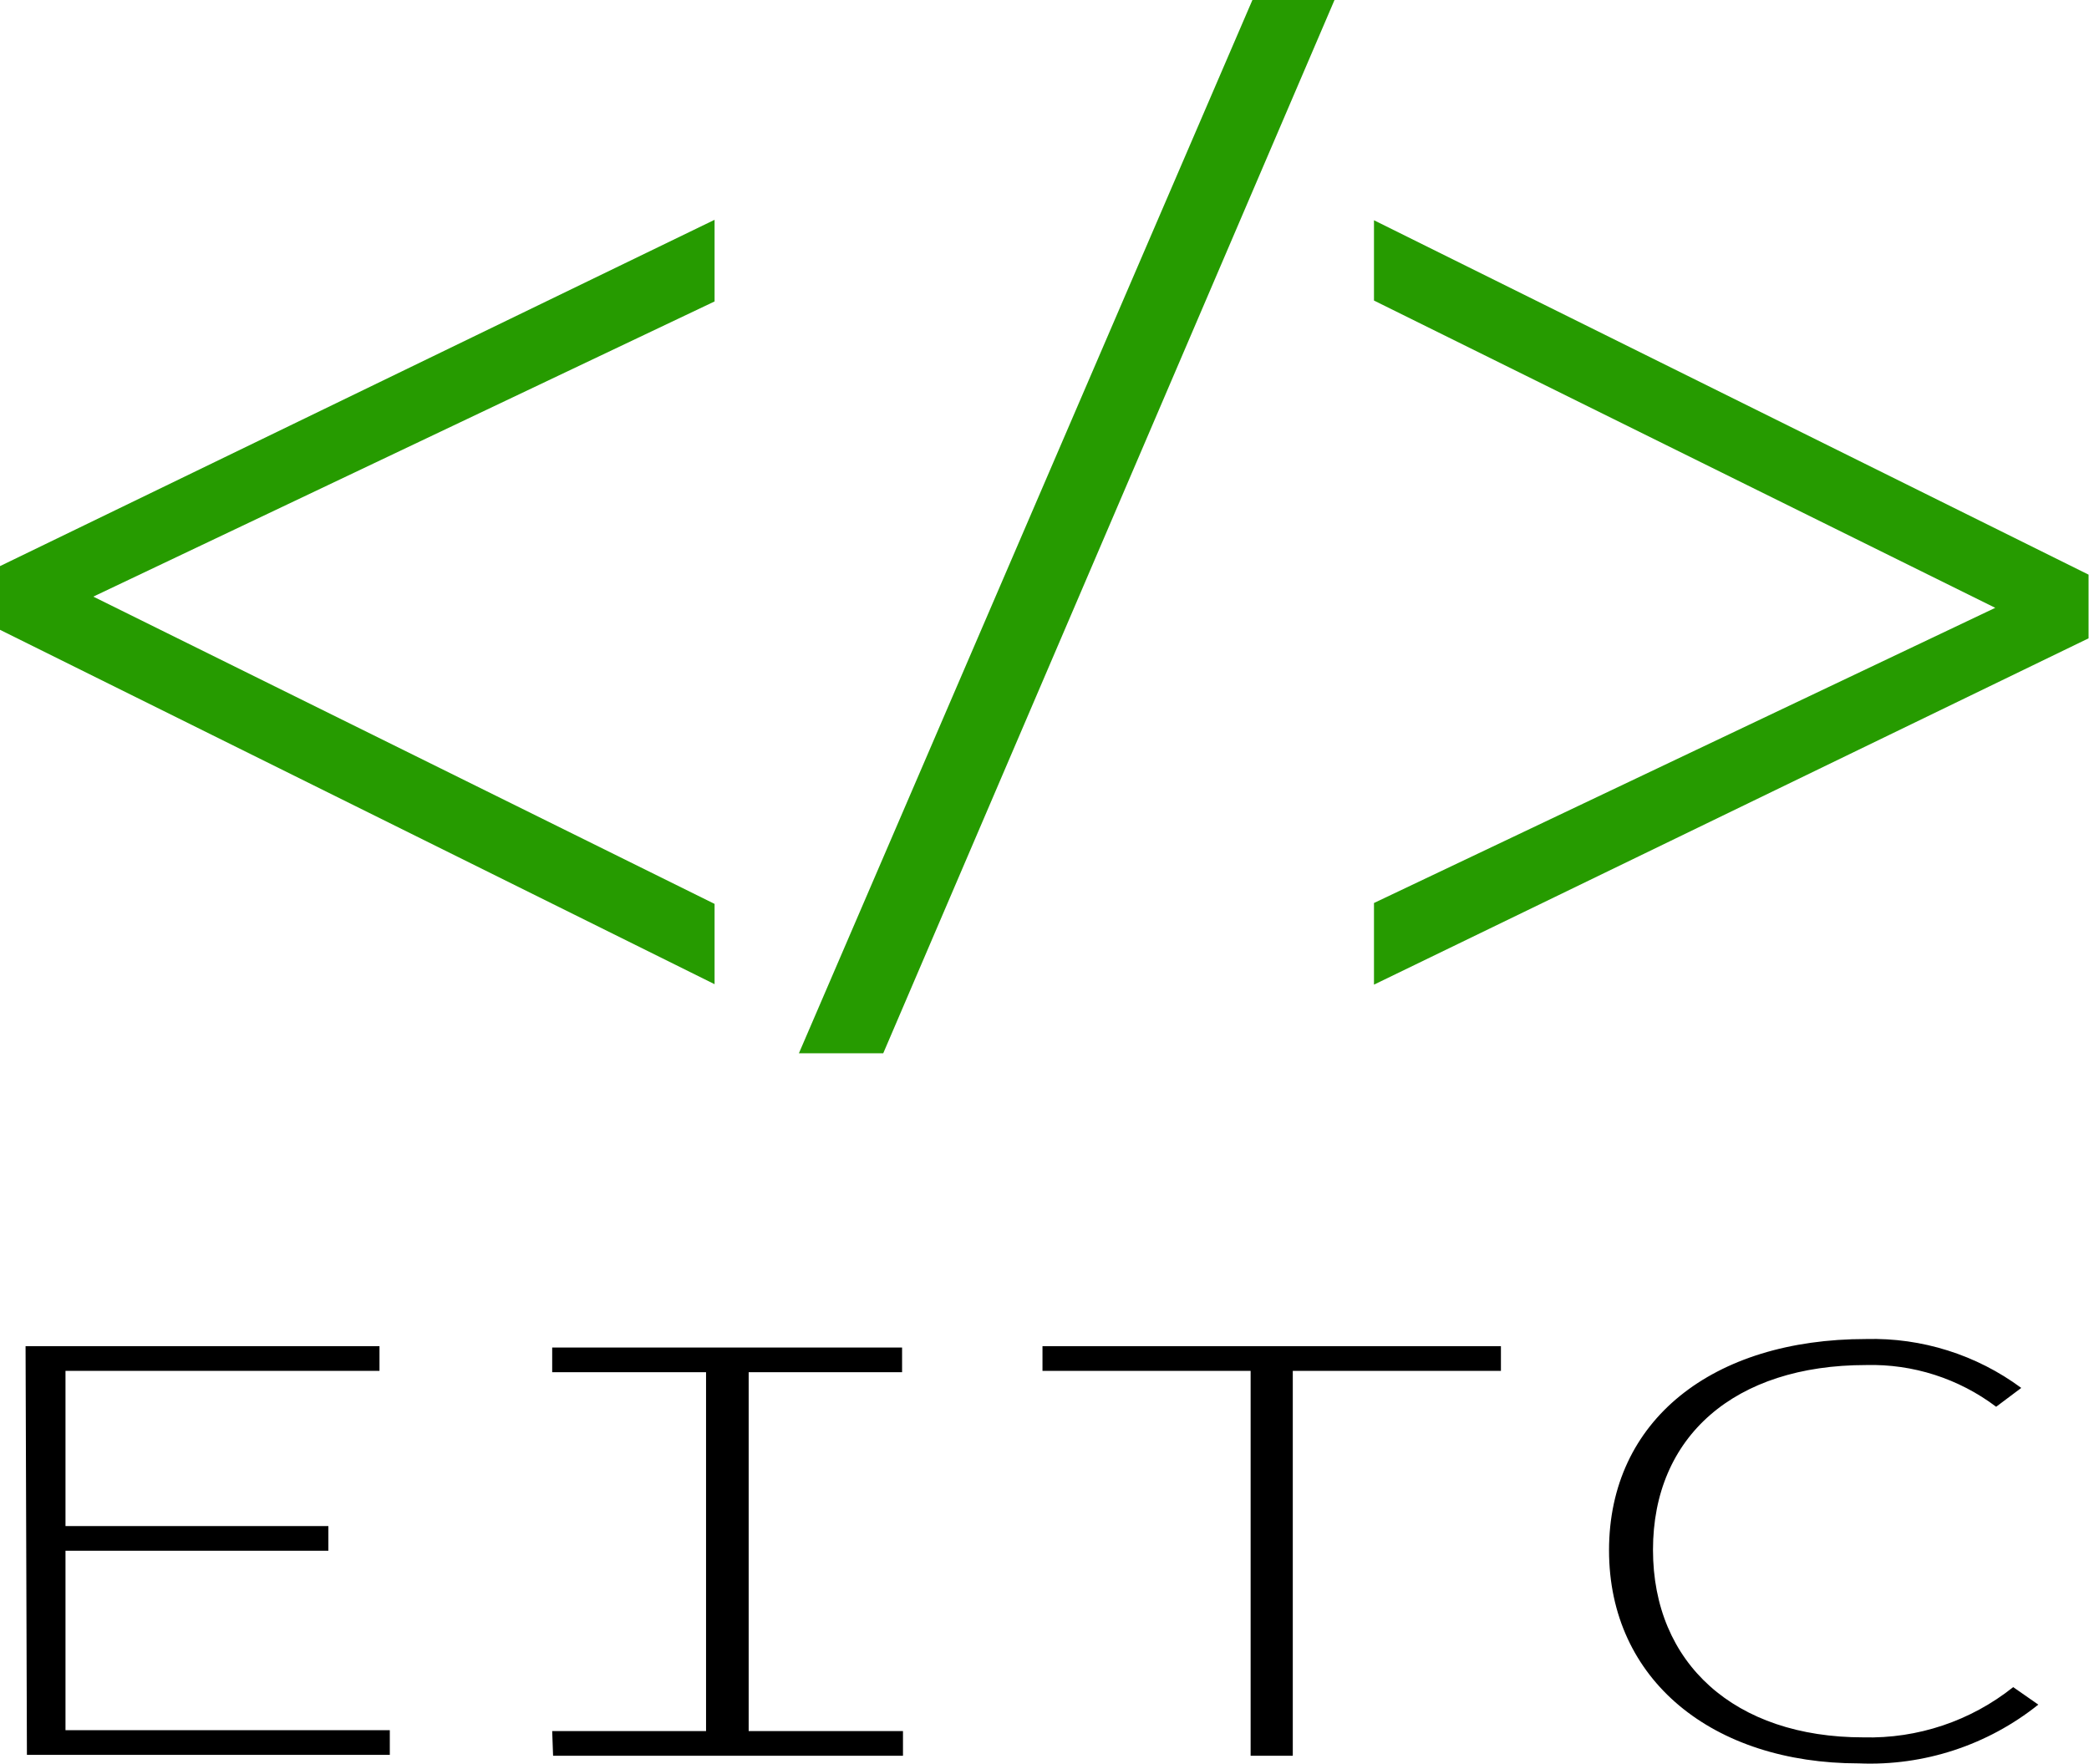
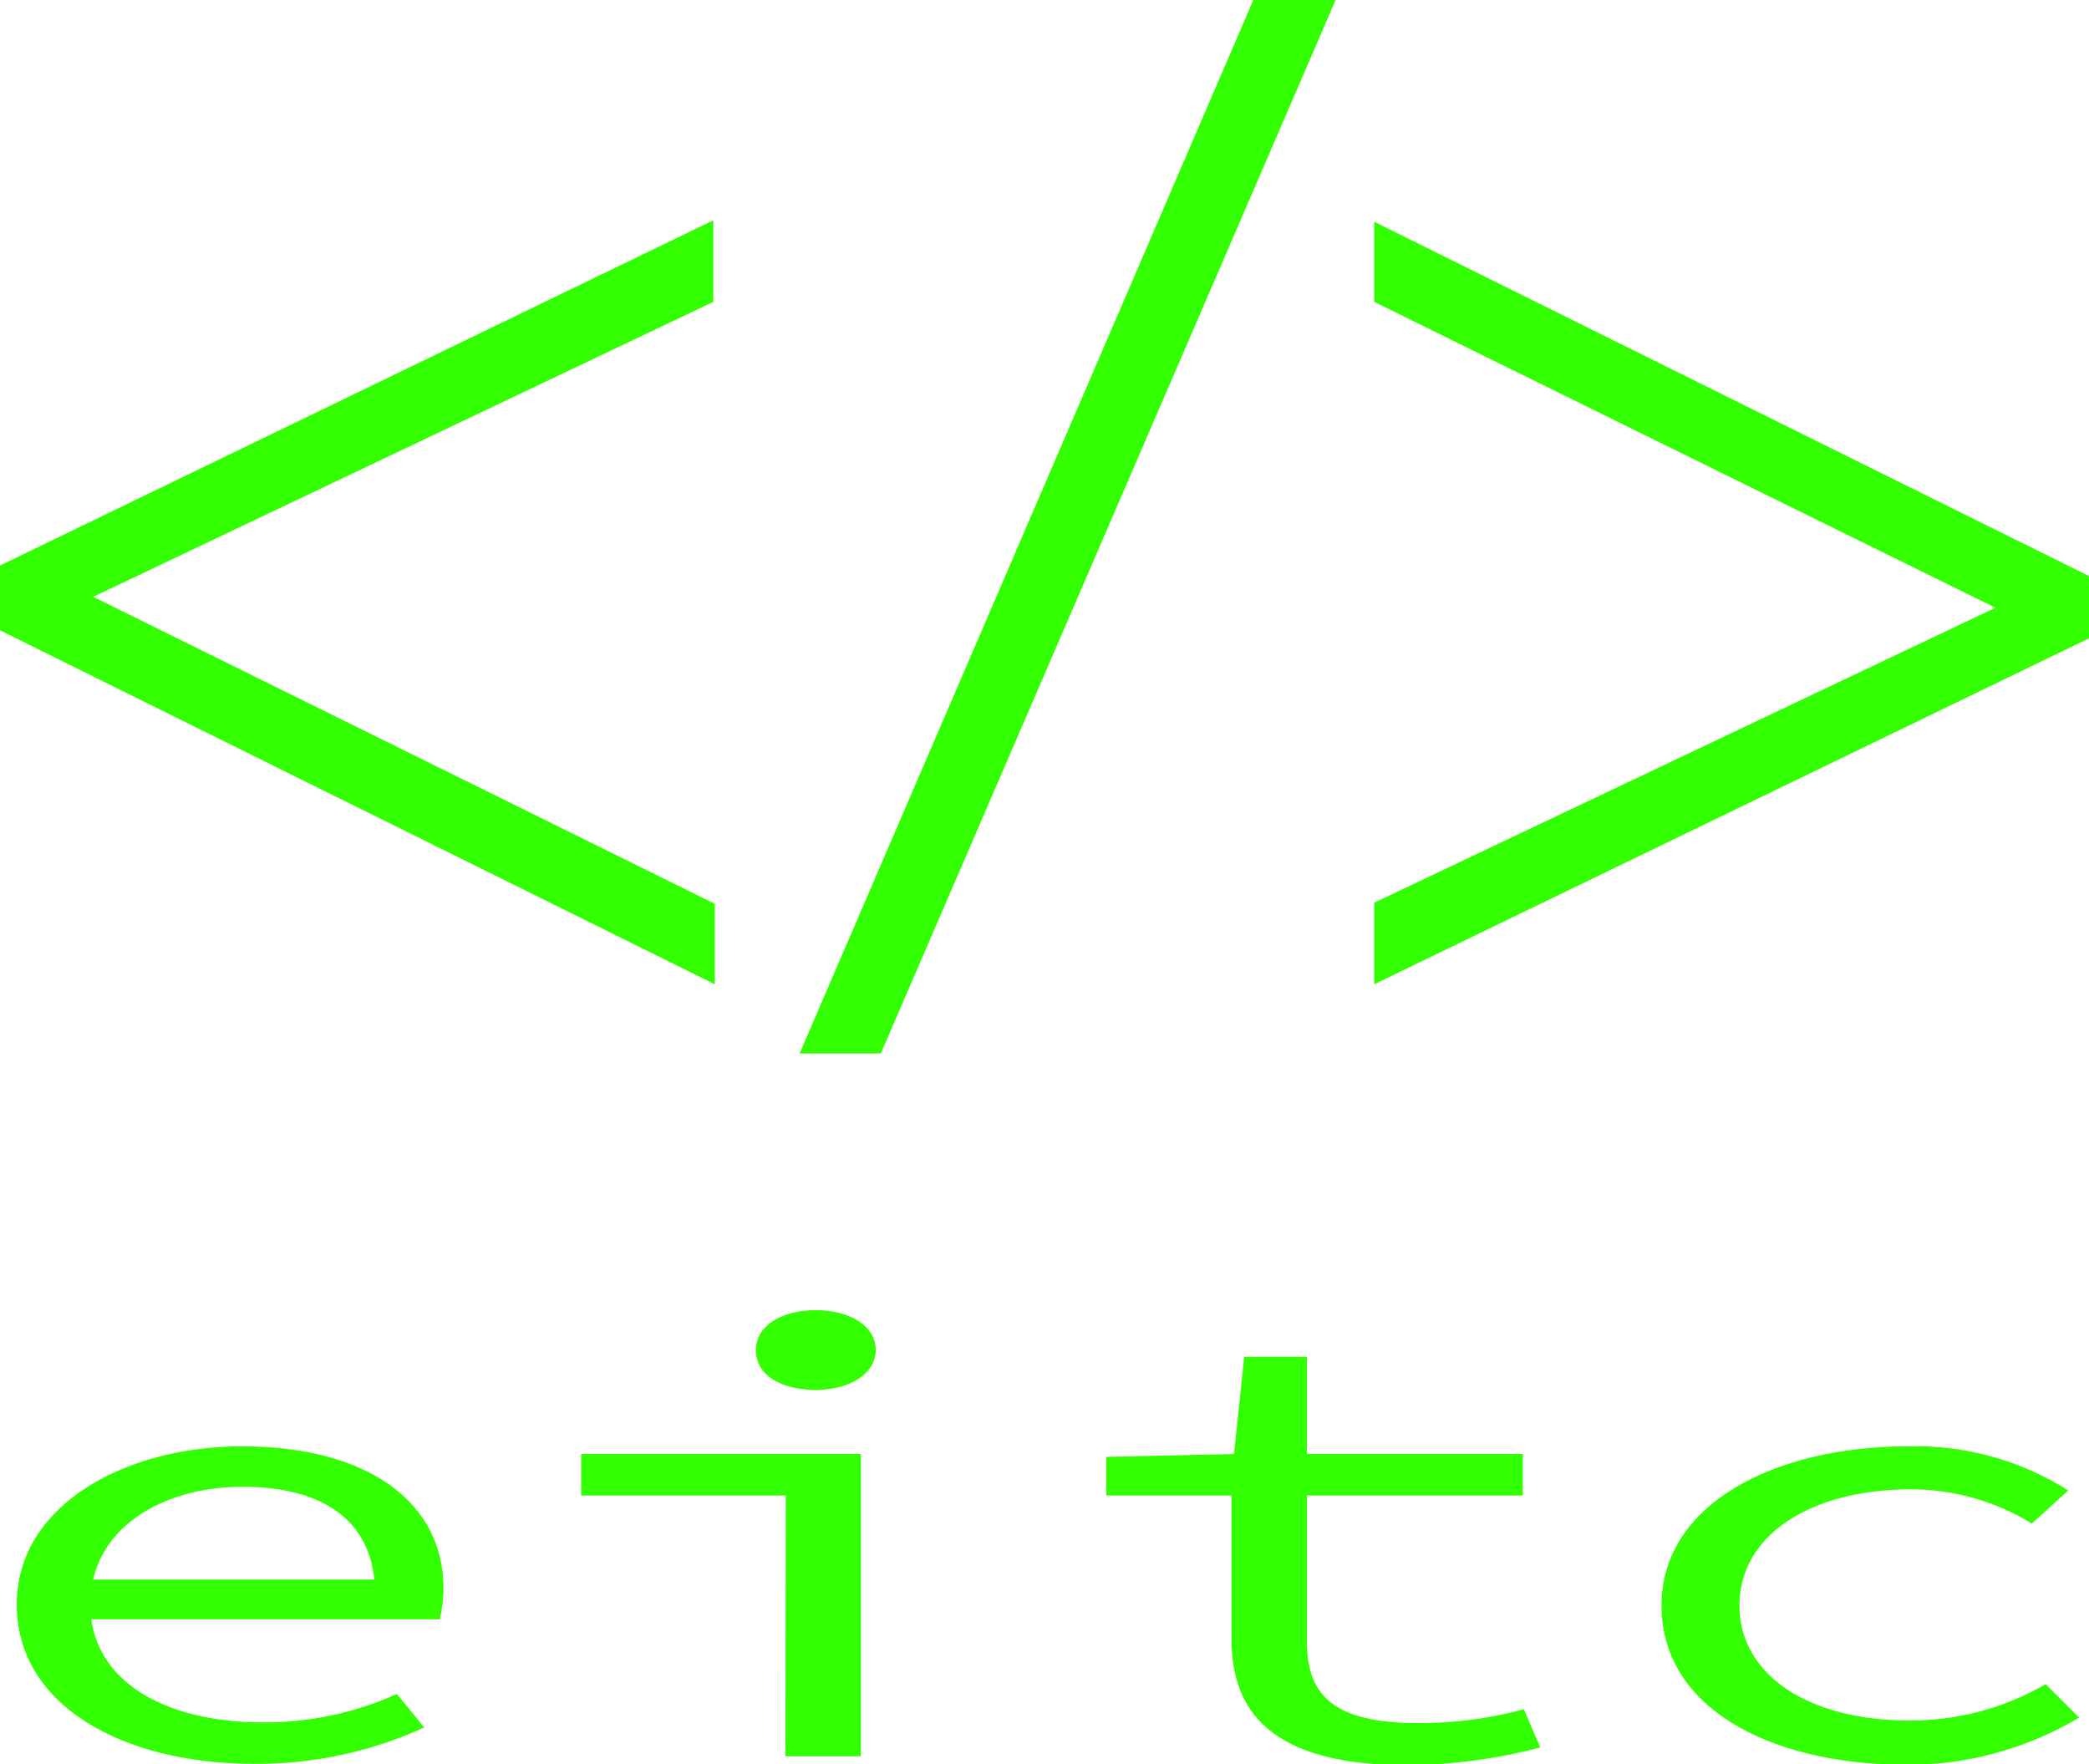
- <svg xmlns="http://www.w3.org/2000/svg" id="Layer_1" data-name="Layer 1" viewBox="0 0 46.57 39.31">
+ <svg xmlns="http://www.w3.org/2000/svg" id="Layer_1" data-name="Layer 1" viewBox="0 0 57.37 48.43">
  <defs>
-     <style>.cls-1{fill:#269b00;}</style>
+     <style>.cls-1{fill:#32ff00;}</style>
  </defs>
-   <path class="cls-1" d="M128.31,116.39l15.93-7.72v1.82l-13.85,6.58,13.85,6.85v1.79l-15.93-7.9Z" transform="translate(-128.31 -103.77)" />
-   <path class="cls-1" d="M146.12,127.25l10.11-23.48h1.83L148,127.25Z" transform="translate(-128.31 -103.77)" />
-   <path class="cls-1" d="M174.87,118l-15.93,7.72v-1.82l13.85-6.58-13.85-6.85v-1.79l15.93,7.9Z" transform="translate(-128.31 -103.77)" />
-   <path d="M128.88,133.78h7.89v.55h-7v3.46h5.86v.55h-5.86v4H137v.55h-8.09Z" transform="translate(-128.31 -103.77)" />
-   <path d="M140.62,142.36h3.43v-8h-3.43v-.55h7.8v.55H145v8h3.44v.55h-7.8Z" transform="translate(-128.31 -103.77)" />
-   <path d="M156.19,134.33h-4.64v-.55h10.22v.55h-4.64v8.58h-.94Z" transform="translate(-128.31 -103.77)" />
-   <path d="M164.18,138.33c0-2.9,2.31-4.71,5.73-4.71a5.57,5.57,0,0,1,3.46,1.09l-.56.42a4.61,4.61,0,0,0-2.9-.93c-2.93,0-4.75,1.59-4.75,4.12s1.82,4.18,4.69,4.18a5.14,5.14,0,0,0,3.34-1.12l.56.39a6,6,0,0,1-4,1.31C166.5,143.08,164.18,141.23,164.18,138.33Z" transform="translate(-128.31 -103.77)" />
+   <path class="cls-1" d="M80,77.26l19.63-9.5V70L82.6,78.1l17.07,8.43v2.21L80,79Z" transform="translate(-80.04 -61.71)" />
+   <path class="cls-1" d="M102,90.64l12.46-28.93h2.26L104.23,90.64Z" transform="translate(-80.04 -61.71)" />
+   <path class="cls-1" d="M137.41,79.24l-19.63,9.5V86.5l17.06-8.1L117.78,70v-2.2l19.63,9.73Z" transform="translate(-80.04 -61.71)" />
+   <path class="cls-1" d="M80.5,105.77c0-2.7,2.94-4.34,6.18-4.34,3.5,0,5.54,1.56,5.54,3.9a4,4,0,0,1-.1.85H81.87v-1.09h9l-.53.39c0-2-1.42-2.94-3.64-2.94s-4.18,1.16-4.18,3.23,2,3.24,4.73,3.24a8.8,8.8,0,0,0,3.69-.78l.75.92a11.08,11.08,0,0,1-4.69,1C83.39,110.14,80.5,108.54,80.5,105.77Z" transform="translate(-80.04 -61.71)" />
+   <path class="cls-1" d="M101.62,102.78H96v-1.14h7.68v8.3h-2.07Zm-.82-4c0-.65.69-1.09,1.64-1.09s1.65.44,1.65,1.09-.7,1.1-1.65,1.1S100.8,99.47,100.8,98.8Z" transform="translate(-80.04 -61.71)" />
+   <path class="cls-1" d="M113.86,106.71v-3.93h-3.44v-1.06l3.51-.08.28-2.67h1.72v2.67h5.93v1.14h-5.93v4c0,1.48.72,2.25,3.07,2.25a10.94,10.94,0,0,0,2.89-.38l.45,1.05a15.11,15.11,0,0,1-3.79.49C115,110.14,113.86,108.76,113.86,106.71Z" transform="translate(-80.04 -61.71)" />
+   <path class="cls-1" d="M125.67,105.8c0-2.78,3.1-4.37,6.76-4.37a7.83,7.83,0,0,1,4.41,1.21l-1,.91a6.34,6.34,0,0,0-3.31-.94c-2.8,0-4.72,1.28-4.72,3.19s1.9,3.16,4.67,3.16a7.38,7.38,0,0,0,3.74-1l.92.92a9.29,9.29,0,0,1-4.81,1.3C128.52,110.14,125.67,108.55,125.67,105.8Z" transform="translate(-80.04 -61.71)" />
</svg>
